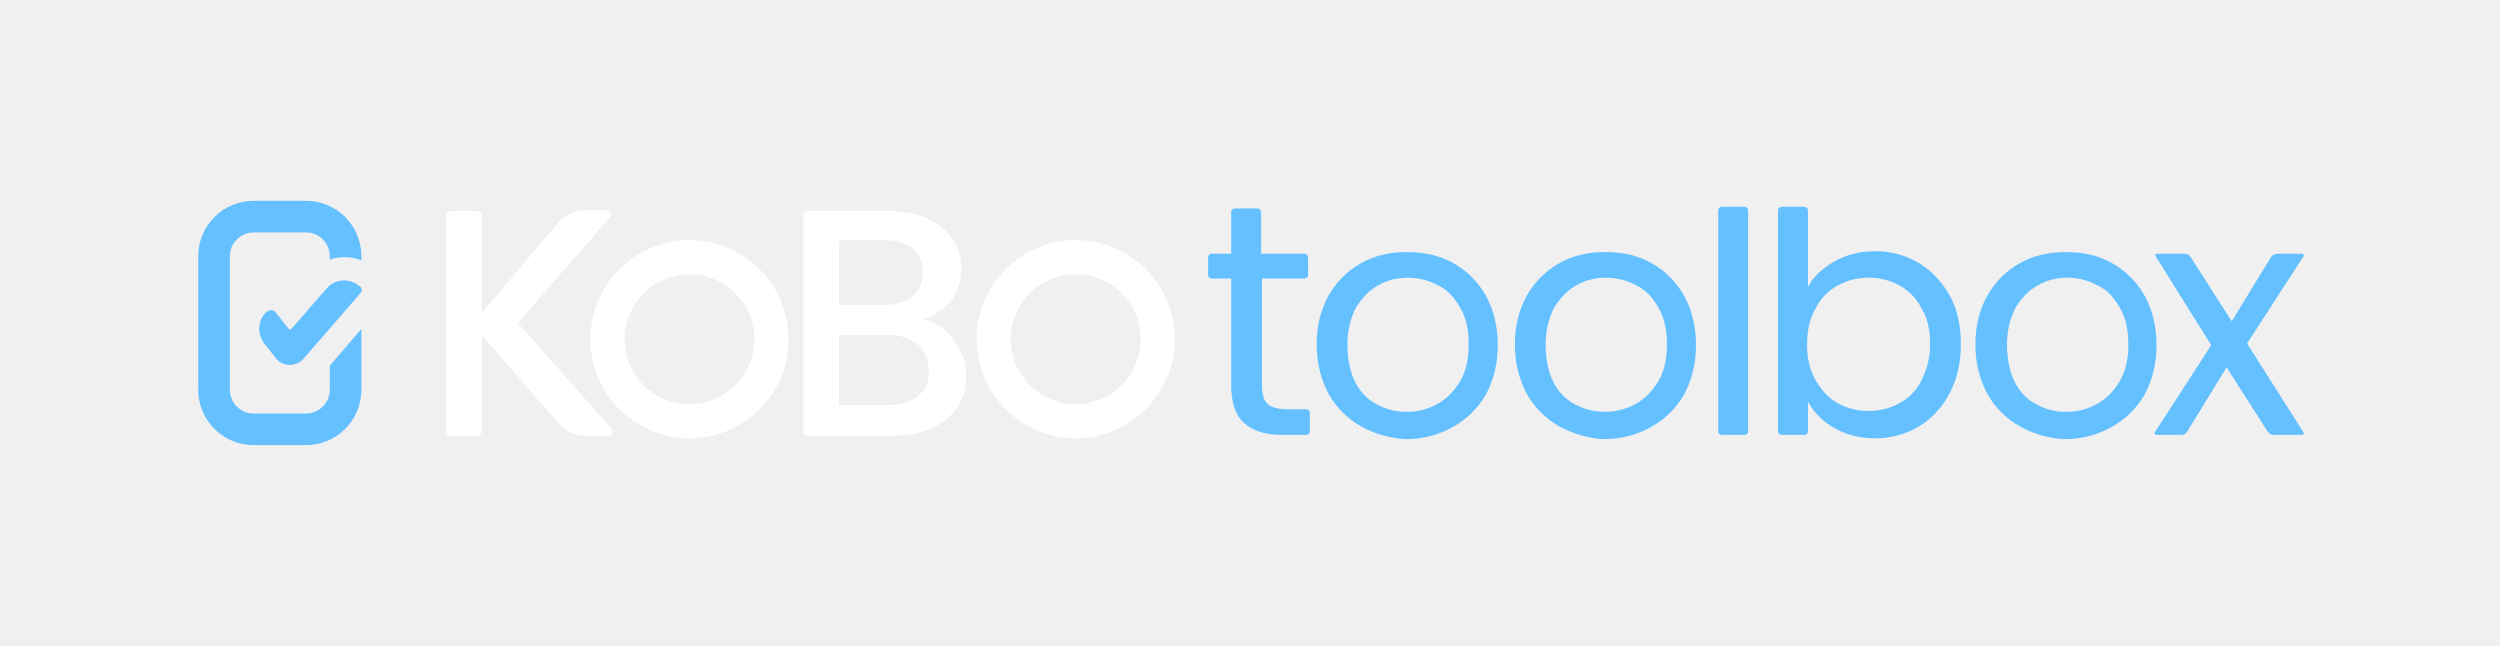
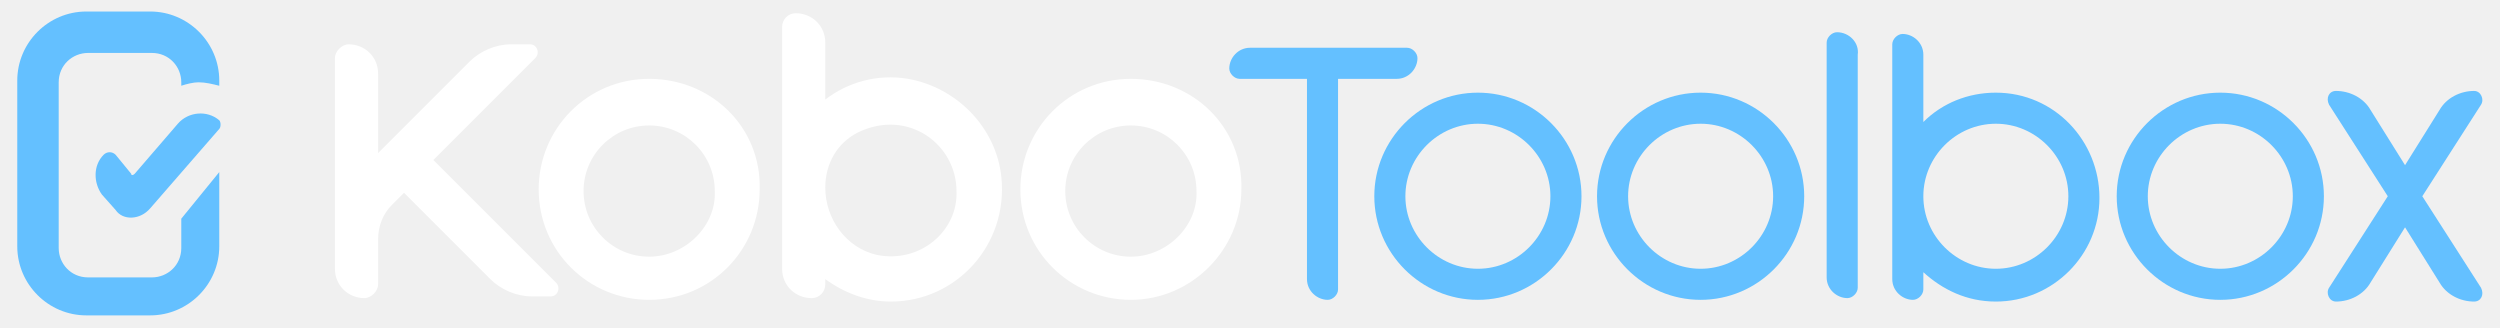
- <svg xmlns="http://www.w3.org/2000/svg" version="1.1" x="0px" y="0px" viewBox="0 0 292.6 75.6" style="enable-background:new 0 0 292.6 75.6;" xml:space="preserve">
+ <svg xmlns="http://www.w3.org/2000/svg" version="1.1" id="Layer_1" x="0px" y="0px" viewBox="0 0 434.4 56.9" style="enable-background:new 0 0 434.4 56.9;" xml:space="preserve">
  <style type="text/css">
- 	.st0{fill:#222A35;}
- 	.st1{opacity:0.3;}
- 	.st2{fill:#478DCB;}
- 	.st3{fill:#CACDD6;}
- 	.st4{fill:#9499B4;}
- 	.st5{fill:#F4F4F6;}
- 	.st6{fill:#414554;}
- 	.st7{fill:#37A5FB;}
- 	.st8{fill:url(#SVGID_1_);}
- 	.st9{opacity:0.4;fill:#37A5FB;}
- 	.st10{fill:#62ACDF;}
- 	.st11{fill:#FFFFFF;}
- 	.st12{fill:none;stroke:#B3B3B3;stroke-miterlimit:10;}
- 	.st13{fill:none;stroke:#37A5FB;stroke-width:9;stroke-linecap:round;stroke-miterlimit:10;}
- 	.st14{opacity:0.6;fill:#37A5FB;}
- 	.st15{fill:none;stroke:#8DD1FF;stroke-width:7.527;stroke-linecap:round;stroke-miterlimit:10;}
- 	.st16{fill:none;stroke:#FFFFFF;stroke-width:1.075;stroke-miterlimit:10;}
- 	.st17{fill:#8DD1FF;}
- 	.st18{fill:#1A4E8B;}
- 	.st19{fill:none;stroke:#FFFFFF;stroke-linecap:round;stroke-miterlimit:10;}
- 	.st20{fill:none;stroke:#FFFFFF;stroke-linecap:round;stroke-miterlimit:10;stroke-dasharray:0.999,2.998;}
- 	.st21{fill:none;stroke:#FFFFFF;stroke-linecap:round;stroke-miterlimit:10;stroke-dasharray:1.011,3.032;}
- 	.st22{fill:none;stroke:#FFFFFF;stroke-linecap:round;stroke-miterlimit:10;stroke-dasharray:0.988,2.963;}
- 	.st23{fill:none;stroke:#FFFFFF;stroke-linecap:round;stroke-miterlimit:10;stroke-dasharray:0.999,2.997;}
- 	.st24{fill:none;stroke:#FFFFFF;stroke-linecap:round;stroke-miterlimit:10;stroke-dasharray:1.001,3.003;}
- 	.st25{clip-path:url(#SVGID_3_);}
- 	.st26{fill:none;stroke:#37A5FB;stroke-width:2.17;stroke-miterlimit:10;}
- 	.st27{fill:#25A9E0;}
- 	.st28{fill:none;stroke:#FFFFFF;stroke-width:4.367;stroke-miterlimit:10;}
- 	.st29{fill:#4B5766;}
- 	.st30{fill:url(#SVGID_4_);}
- 	.st31{fill:#2195F2;}
- 	.st32{fill:url(#SVGID_5_);}
- 	.st33{fill:url(#SVGID_6_);}
- 	.st34{fill:url(#SVGID_7_);}
- 	.st35{fill:#FF6680;}
- 	.st36{fill:#FFA983;}
- 	.st37{fill:#00A99D;}
- 	.st38{fill:#F2F2F2;stroke:#CCCCCC;stroke-width:0.79;stroke-miterlimit:10;}
- 	.st39{fill:#CED3D8;}
- 	.st40{fill:none;stroke:#CCCCCC;stroke-width:0.79;stroke-miterlimit:10;}
- 	.st41{fill:#F2F2F2;}
- 	.st42{fill:none;stroke:#2195F2;stroke-width:3.951;stroke-linecap:round;stroke-miterlimit:10;}
- 	.st43{fill:#B7EDE4;}
- 	.st44{fill:#DD97AC;}
- 	.st45{fill:#FCEE21;}
- 	.st46{fill:#F4BDBD;}
- 	.st47{fill:#08316D;}
- 	.st48{fill:#F7D0DE;}
- 	.st49{fill:#3E4F60;}
- 	.st50{fill:none;stroke:#37A5FB;stroke-width:6;stroke-linecap:round;stroke-miterlimit:10;}
- 	.st51{fill:none;stroke:#FFFFFF;stroke-width:6;stroke-miterlimit:10;}
- 	.st52{fill:url(#SVGID_8_);}
- 	.st53{fill:url(#SVGID_9_);}
- 	.st54{fill:url(#SVGID_10_);}
- 	.st55{fill:url(#SVGID_11_);}
- 	.st56{fill:#AEE2FF;}
- 	.st57{fill:url(#SVGID_12_);}
- 	.st58{fill:url(#SVGID_13_);}
- 	.st59{fill:url(#SVGID_14_);}
- 	.st60{fill:url(#SVGID_15_);}
- 	.st61{fill:url(#SVGID_16_);}
- 	.st62{fill:url(#SVGID_17_);}
- 	.st63{fill:url(#SVGID_18_);}
- 	.st64{fill:url(#SVGID_19_);}
- 	.st65{fill:url(#SVGID_20_);}
- 	.st66{fill:url(#SVGID_21_);}
- 	.st67{fill:url(#SVGID_22_);}
- 	.st68{fill:url(#SVGID_23_);}
- 	.st69{fill:#71D0FF;}
- 	.st70{fill:url(#SVGID_24_);}
- 	.st71{fill:none;stroke:#4B5766;stroke-width:4;stroke-linecap:round;stroke-miterlimit:10;}
- 	.st72{fill:none;}
- 	.st73{fill:none;stroke:#8DD1FF;stroke-width:6;stroke-miterlimit:10;}
- 	.st74{opacity:0.7;fill:url(#SVGID_27_);}
- 	.st75{fill:none;stroke:#ACB8C6;stroke-width:0.476;stroke-miterlimit:10;stroke-dasharray:1.31,0.873;}
- 	.st76{fill:none;stroke:#ACB8C6;stroke-width:0.335;stroke-miterlimit:10;stroke-dasharray:0.921,0.614;}
- 	.st77{fill:none;stroke:#ACB8C6;stroke-width:0.383;stroke-miterlimit:10;stroke-dasharray:1.055,0.703;}
- 	.st78{fill:none;stroke:#B8CFE0;stroke-miterlimit:10;}
- 	.st79{fill:#64C0FF;}
- 	.st80{fill:url(#SVGID_28_);}
- 	.st81{fill:#37A5FF;}
+ 	.st0{fill:#FFFFFF;}
+ 	.st1{fill:#64C0FF;}
</style>
-   <g id="Layer_1">
- </g>
-   <g id="Layer_2">
- </g>
-   <g id="Layer_3">
- </g>
-   <g id="Layer_4">
+   <g>
    <g>
-       <g>
-         <path class="st11" d="M60.6,37.8l10.8-12.4c0.3-0.3,0-0.8-0.4-0.8h-2.5c-1.2,0-2.3,0.5-3.1,1.4l-9,10.6V25.3     c0-0.4-0.3-0.6-0.6-0.6h-3c-0.4,0-0.6,0.3-0.6,0.6v25.1c0,0.4,0.3,0.6,0.6,0.6h3c0.4,0,0.6-0.3,0.6-0.6V39.2l9,10.4     c0.8,0.9,1.9,1.4,3.1,1.4h2.7c0.4,0,0.6-0.5,0.4-0.8L60.6,37.8z" />
-       </g>
-       <g>
-         <path class="st11" d="M108,37.4c1.4-0.5,2.5-1.2,3.3-2.2c0.8-1,1.2-2.3,1.2-3.8c0-1.3-0.3-2.4-1-3.4c-0.7-1-1.6-1.8-2.9-2.4     c-1.3-0.6-2.8-0.9-4.6-0.9h-9.4c-0.4,0-0.6,0.3-0.6,0.6v25.1c0,0.4,0.3,0.6,0.6,0.6h9.9c1.7,0,3.3-0.3,4.6-0.9     c1.3-0.6,2.3-1.5,3-2.5c0.7-1.1,1-2.3,1-3.6c0-1.6-0.5-3-1.5-4.2C110.7,38.4,109.4,37.6,108,37.4z M98.2,28.1h5.3     c1.4,0,2.5,0.3,3.3,1c0.8,0.7,1.2,1.6,1.2,2.8c0,1.2-0.4,2.1-1.2,2.8c-0.8,0.6-1.9,1-3.3,1h-5.3V28.1z M107.5,46.3     c-0.8,0.7-2,1.1-3.5,1.1h-5.8v-8.2h5.7c1.5,0,2.6,0.4,3.5,1.1c0.9,0.8,1.3,1.8,1.3,3.1C108.8,44.6,108.4,45.6,107.5,46.3z" />
-       </g>
-       <path class="st79" d="M38.6,42.8v2.8c0,1.6-1.3,2.8-2.8,2.8h-6.1c-1.6,0-2.8-1.3-2.8-2.8V30c0-1.6,1.3-2.8,2.8-2.8h6.1    c1.6,0,2.8,1.3,2.8,2.8v0.4c0.5-0.2,1.1-0.3,1.7-0.3c0.7,0,1.4,0.1,2,0.4V30c0-3.6-2.9-6.5-6.5-6.5h-6.1c-3.6,0-6.5,2.9-6.5,6.5    v15.6c0,3.6,2.9,6.5,6.5,6.5h6.1c3.6,0,6.5-2.9,6.5-6.5v-7.1L38.6,42.8z" />
-       <path class="st79" d="M35.6,41.9l6.6-7.6c0.2-0.2,0.2-0.6-0.1-0.8l0,0c-1.2-1-2.9-0.9-3.9,0.3l-4.1,4.7c-0.1,0.1-0.3,0.1-0.3,0    l-1.5-1.9c-0.3-0.4-0.8-0.4-1.2,0h0c-1,1-1,2.6-0.1,3.7l1.2,1.5C33,43,34.7,43,35.6,41.9z" />
-       <path class="st79" d="M147.7,32.6v12.5c0,1,0.2,1.8,0.7,2.2c0.4,0.4,1.2,0.6,2.3,0.6h2.2c0.2,0,0.4,0.2,0.4,0.4v2.2    c0,0.2-0.2,0.4-0.4,0.4H150c-2,0-3.4-0.5-4.4-1.4c-1-0.9-1.5-2.4-1.5-4.4V32.6h-2.3c-0.2,0-0.4-0.2-0.4-0.4v-2.1    c0-0.2,0.2-0.4,0.4-0.4h2.3v-4.9c0-0.2,0.2-0.4,0.4-0.4h2.7c0.2,0,0.4,0.2,0.4,0.4v4.9h5.1c0.2,0,0.4,0.2,0.4,0.4v2.1    c0,0.2-0.2,0.4-0.4,0.4H147.7z" />
-       <path class="st79" d="M159.3,49.9c-1.6-0.9-2.9-2.2-3.8-3.8c-0.9-1.7-1.4-3.6-1.4-5.8c0-2.2,0.5-4.1,1.4-5.7s2.2-2.9,3.8-3.8    s3.4-1.3,5.4-1.3s3.8,0.4,5.4,1.3s2.9,2.2,3.8,3.8c0.9,1.6,1.4,3.6,1.4,5.8c0,2.2-0.5,4.1-1.4,5.8c-1,1.7-2.3,2.9-3.9,3.8    c-1.6,0.9-3.5,1.4-5.5,1.4C162.7,51.3,160.9,50.8,159.3,49.9z M168.2,47.3c1.1-0.6,2-1.5,2.7-2.7c0.7-1.2,1-2.6,1-4.3    c0-1.7-0.3-3.1-1-4.3c-0.7-1.2-1.5-2.1-2.6-2.6c-1.1-0.6-2.3-0.9-3.5-0.9c-1.3,0-2.5,0.3-3.5,0.9c-1.1,0.6-1.9,1.5-2.6,2.6    c-0.6,1.2-1,2.6-1,4.3c0,1.7,0.3,3.2,0.9,4.4c0.6,1.2,1.5,2.1,2.5,2.6c1.1,0.6,2.2,0.9,3.5,0.9C166,48.2,167.1,47.9,168.2,47.3z" />
-       <path class="st79" d="M182.5,49.9c-1.6-0.9-2.9-2.2-3.8-3.8c-0.9-1.7-1.4-3.6-1.4-5.8c0-2.2,0.5-4.1,1.4-5.7s2.2-2.9,3.8-3.8    s3.4-1.3,5.4-1.3s3.8,0.4,5.4,1.3s2.9,2.2,3.8,3.8c0.9,1.6,1.4,3.6,1.4,5.8c0,2.2-0.5,4.1-1.4,5.8c-1,1.7-2.3,2.9-3.9,3.8    c-1.6,0.9-3.5,1.4-5.5,1.4C185.9,51.3,184.1,50.8,182.5,49.9z M191.4,47.3c1.1-0.6,2-1.5,2.7-2.7c0.7-1.2,1-2.6,1-4.3    c0-1.7-0.3-3.1-1-4.3c-0.7-1.2-1.5-2.1-2.6-2.6c-1.1-0.6-2.3-0.9-3.5-0.9c-1.3,0-2.5,0.3-3.5,0.9c-1.1,0.6-1.9,1.5-2.6,2.6    c-0.6,1.2-1,2.6-1,4.3c0,1.7,0.3,3.2,0.9,4.4c0.6,1.2,1.5,2.1,2.5,2.6c1.1,0.6,2.2,0.9,3.5,0.9C189.1,48.2,190.3,47.9,191.4,47.3z    " />
-       <path class="st79" d="M204.6,24.6v25.9c0,0.2-0.2,0.4-0.4,0.4h-2.7c-0.2,0-0.4-0.2-0.4-0.4V24.6c0-0.2,0.2-0.4,0.4-0.4h2.7    C204.4,24.2,204.6,24.4,204.6,24.6z" />
-       <path class="st79" d="M214.7,30.6c1.4-0.8,3-1.2,4.8-1.2c1.9,0,3.6,0.5,5.1,1.4s2.7,2.2,3.6,3.8c0.9,1.6,1.3,3.5,1.3,5.7    c0,2.1-0.4,4-1.3,5.7c-0.9,1.7-2.1,3-3.6,3.9c-1.5,0.9-3.2,1.4-5.1,1.4c-1.8,0-3.4-0.4-4.8-1.2c-1.4-0.8-2.4-1.8-3.1-3.1v3.5    c0,0.2-0.2,0.4-0.4,0.4h-2.7c-0.2,0-0.4-0.2-0.4-0.4V24.6c0-0.2,0.2-0.4,0.4-0.4h2.7c0.2,0,0.4,0.2,0.4,0.4v9    C212.2,32.4,213.3,31.4,214.7,30.6z M224.9,36.1c-0.6-1.2-1.5-2.1-2.6-2.7c-1.1-0.6-2.3-0.9-3.6-0.9c-1.3,0-2.5,0.3-3.6,0.9    c-1.1,0.6-2,1.5-2.6,2.7c-0.7,1.2-1,2.6-1,4.2c0,1.6,0.3,3,1,4.2s1.5,2.1,2.6,2.7c1.1,0.6,2.3,0.9,3.6,0.9c1.3,0,2.5-0.3,3.6-0.9    c1.1-0.6,2-1.5,2.6-2.7c0.6-1.2,1-2.6,1-4.2C225.9,38.6,225.6,37.2,224.9,36.1z" />
-       <path class="st79" d="M236.4,49.9c-1.6-0.9-2.9-2.2-3.8-3.8c-0.9-1.7-1.4-3.6-1.4-5.8c0-2.2,0.5-4.1,1.4-5.7s2.2-2.9,3.8-3.8    s3.4-1.3,5.4-1.3s3.8,0.4,5.4,1.3s2.9,2.2,3.8,3.8c0.9,1.6,1.4,3.6,1.4,5.8c0,2.2-0.5,4.1-1.4,5.8c-1,1.7-2.3,2.9-3.9,3.8    c-1.6,0.9-3.5,1.4-5.5,1.4C239.8,51.3,238,50.8,236.4,49.9z M245.4,47.3c1.1-0.6,2-1.5,2.7-2.7c0.7-1.2,1-2.6,1-4.3    c0-1.7-0.3-3.1-1-4.3c-0.7-1.2-1.5-2.1-2.6-2.6c-1.1-0.6-2.3-0.9-3.5-0.9c-1.3,0-2.5,0.3-3.5,0.9c-1.1,0.6-1.9,1.5-2.6,2.6    c-0.6,1.2-1,2.6-1,4.3c0,1.7,0.3,3.2,0.9,4.4c0.6,1.2,1.5,2.1,2.5,2.6c1.1,0.6,2.2,0.9,3.5,0.9C243.1,48.2,244.3,47.9,245.4,47.3z    " />
-       <path class="st79" d="M265.4,50.5l-4.8-7.5l-4.6,7.5c-0.1,0.2-0.4,0.4-0.7,0.4h-2.9c-0.2,0-0.3-0.2-0.2-0.3l6.6-10.2L252.3,30    c-0.1-0.1,0-0.3,0.2-0.3h3.2c0.3,0,0.5,0.1,0.7,0.4l4.8,7.5l4.6-7.5c0.1-0.2,0.4-0.4,0.7-0.4h2.9c0.2,0,0.3,0.2,0.2,0.3l-6.6,10.2    l6.6,10.4c0.1,0.1,0,0.3-0.2,0.3h-3.2C265.8,50.9,265.6,50.8,265.4,50.5z" />
-       <g>
-         <path class="st11" d="M80.7,32.1c4.2,0,7.6,3.4,7.6,7.6s-3.4,7.6-7.6,7.6s-7.6-3.4-7.6-7.6S76.5,32.1,80.7,32.1 M80.7,28.1     c-6.4,0-11.6,5.2-11.6,11.6c0,6.4,5.2,11.6,11.6,11.6s11.6-5.2,11.6-11.6C92.3,33.3,87.1,28.1,80.7,28.1L80.7,28.1z" />
-       </g>
-       <g>
-         <path class="st11" d="M125.9,32.1c4.2,0,7.6,3.4,7.6,7.6s-3.4,7.6-7.6,7.6c-4.2,0-7.6-3.4-7.6-7.6S121.7,32.1,125.9,32.1      M125.9,28.1c-6.4,0-11.6,5.2-11.6,11.6c0,6.4,5.2,11.6,11.6,11.6c6.4,0,11.6-5.2,11.6-11.6C137.5,33.3,132.3,28.1,125.9,28.1     L125.9,28.1z" />
-       </g>
+       <path class="st0" d="M112.8,13.7c-10.8,0-19.2,8.7-19.2,19.2c0,10.8,8.7,19.2,19.2,19.2c10.8,0,19.2-8.7,19.2-19.2    C132.3,22.1,123.6,13.7,112.8,13.7z M112.8,44.6c-6.3,0-11.4-5.1-11.4-11.4s5.1-11.4,11.4-11.4s11.4,5.1,11.4,11.4    C124.5,39.2,119.1,44.6,112.8,44.6z" />
+     </g>
+     <g>
+       <path class="st0" d="M157.8,13.7c-5.4-0.9-10.5,0.6-14.4,3.6V7.4c0-3-2.4-5.1-5.1-5.1l0,0c-1.5,0-2.4,1.2-2.4,2.4v42    c0,3,2.4,5.1,5.1,5.1l0,0c1.5,0,2.4-1.2,2.4-2.4v-0.9c3.3,2.4,7.2,3.9,11.4,3.9c11.4,0,20.4-9.9,19.2-21.6    C173.1,22.1,166.2,15.2,157.8,13.7z M152.4,44.3c-5.4-1.2-9-6.3-9-11.7l0,0c0-4.2,2.1-7.8,5.7-9.6c8.7-4.2,17.1,2.1,17.1,10.2    C166.5,40.1,159.9,45.8,152.4,44.3z" />
+     </g>
+     <g>
+       <path class="st0" d="M196.5,13.7c-10.8,0-19.2,8.7-19.2,19.2c0,10.8,8.7,19.2,19.2,19.2s19.2-8.7,19.2-19.2    C216,22.1,207.3,13.7,196.5,13.7z M196.5,44.6c-6.3,0-11.4-5.1-11.4-11.4s5.1-11.4,11.4-11.4c6.3,0,11.4,5.1,11.4,11.4    C208.2,39.2,202.8,44.6,196.5,44.6z" />
+     </g>
+     <g>
+       <path class="st1" d="M256.8,16.1c-9.9,0-18,8.1-18,18s8.1,18,18,18c9.9,0,18-8.1,18-18S266.7,16.1,256.8,16.1z M256.8,46.7    c-6.9,0-12.6-5.7-12.6-12.6s5.7-12.6,12.6-12.6c6.9,0,12.6,5.7,12.6,12.6S263.7,46.7,256.8,46.7z" />
+       <path class="st1" d="M295.5,16.1c-9.9,0-18,8.1-18,18s8.1,18,18,18c9.9,0,18-8.1,18-18S305.4,16.1,295.5,16.1z M295.5,46.7    c-6.9,0-12.6-5.7-12.6-12.6s5.7-12.6,12.6-12.6c6.9,0,12.6,5.7,12.6,12.6S302.4,46.7,295.5,46.7z" />
+       <path class="st1" d="M346.8,16.1c-4.8,0-9.3,1.8-12.6,5.1V9.5c0-2.1-1.8-3.6-3.6-3.6c-0.9,0-1.8,0.9-1.8,1.8v40.8    c0,2.1,1.8,3.6,3.6,3.6c0.9,0,1.8-0.9,1.8-1.8v-3c3.3,3,7.5,5.1,12.6,5.1c9.9,0,18-8.1,18-18S357,16.1,346.8,16.1z M346.8,46.7    c-6.9,0-12.6-5.7-12.6-12.6s5.7-12.6,12.6-12.6c6.9,0,12.6,5.7,12.6,12.6S353.7,46.7,346.8,46.7z" />
+       <path class="st1" d="M385.8,16.1c-9.9,0-18,8.1-18,18s8.1,18,18,18c9.9,0,18-8.1,18-18S395.7,16.1,385.8,16.1z M385.8,46.7    c-6.9,0-12.6-5.7-12.6-12.6s5.7-12.6,12.6-12.6c6.9,0,12.6,5.7,12.6,12.6S392.7,46.7,385.8,46.7z" />
+       <path class="st1" d="M319.2,5.6c-0.9,0-1.8,0.9-1.8,1.8v40.8c0,2.1,1.8,3.6,3.6,3.6c0.9,0,1.8-0.9,1.8-1.8V9.5    C323.1,7.4,321.3,5.6,319.2,5.6z" />
+       <path class="st1" d="M420.9,34.1l10.2-15.9c0.6-0.9,0-2.4-1.2-2.4l0,0c-2.4,0-4.8,1.2-6,3.3l-6,9.6l-6-9.6c-1.2-2.1-3.6-3.3-6-3.3    c-1.2,0-1.8,1.2-1.2,2.4l10.2,15.9L404.7,50c-0.6,0.9,0,2.4,1.2,2.4l0,0c2.4,0,4.8-1.2,6-3.3l6-9.6l6,9.6c1.2,2.1,3.6,3.3,6,3.3    l0,0c1.2,0,1.8-1.2,1.2-2.4L420.9,34.1z" />
+       <path class="st1" d="M242.7,13.7c2.1,0,3.6-1.8,3.6-3.6c0-0.9-0.9-1.8-1.8-1.8h-27.3c-2.1,0-3.6,1.8-3.6,3.6    c0,0.9,0.9,1.8,1.8,1.8h11.7v34.8c0,2.1,1.8,3.6,3.6,3.6c0.9,0,1.8-0.9,1.8-1.8V13.7h3.3H242.7z" />
+     </g>
+     <g>
+       <path class="st0" d="M96.6,49.1L75.3,27.8L93,10.1c0.9-0.9,0.3-2.4-0.9-2.4h-3.3c-2.7,0-5.4,1.2-7.2,3L65.7,26.6V12.8    c0-3-2.4-5.1-5.1-5.1l0,0c-1.2,0-2.4,1.2-2.4,2.4v36.6c0,3,2.4,5.1,5.1,5.1l0,0c1.2,0,2.4-1.2,2.4-2.4v-7.8c0-2.4,0.9-4.5,2.4-6    l2.1-2.1l15,15c1.8,1.8,4.5,3,7.2,3h3.3C96.9,51.5,97.5,50,96.6,49.1z" />
+     </g>
+     <g>
+       <path class="st1" d="M31.5,38v5.1c0,3-2.4,5.1-5.1,5.1H15.3c-3,0-5.1-2.4-5.1-5.1V14.3c0-3,2.4-5.1,5.1-5.1h11.1    c3,0,5.1,2.4,5.1,5.1v0.6c0.9-0.3,2.1-0.6,3-0.6c1.2,0,2.4,0.3,3.6,0.6V14c0-6.6-5.4-12-12-12H15C8.4,2,3,7.4,3,14v28.8    c0,6.6,5.4,12,12,12h11.1c6.6,0,12-5.4,12-12V29.9L31.5,38z" />
+       <path class="st1" d="M26.1,36.2l12-13.8c0.3-0.3,0.3-1.2,0-1.5l0,0c-2.1-1.8-5.4-1.5-7.2,0.6l-7.5,8.7c-0.3,0.3-0.6,0.3-0.6,0    l-2.7-3.3c-0.6-0.6-1.5-0.6-2.1,0l0,0c-1.8,1.8-1.8,4.8-0.3,6.9l2.4,2.7C21.3,38.3,24.3,38.3,26.1,36.2z" />
    </g>
  </g>
</svg>
